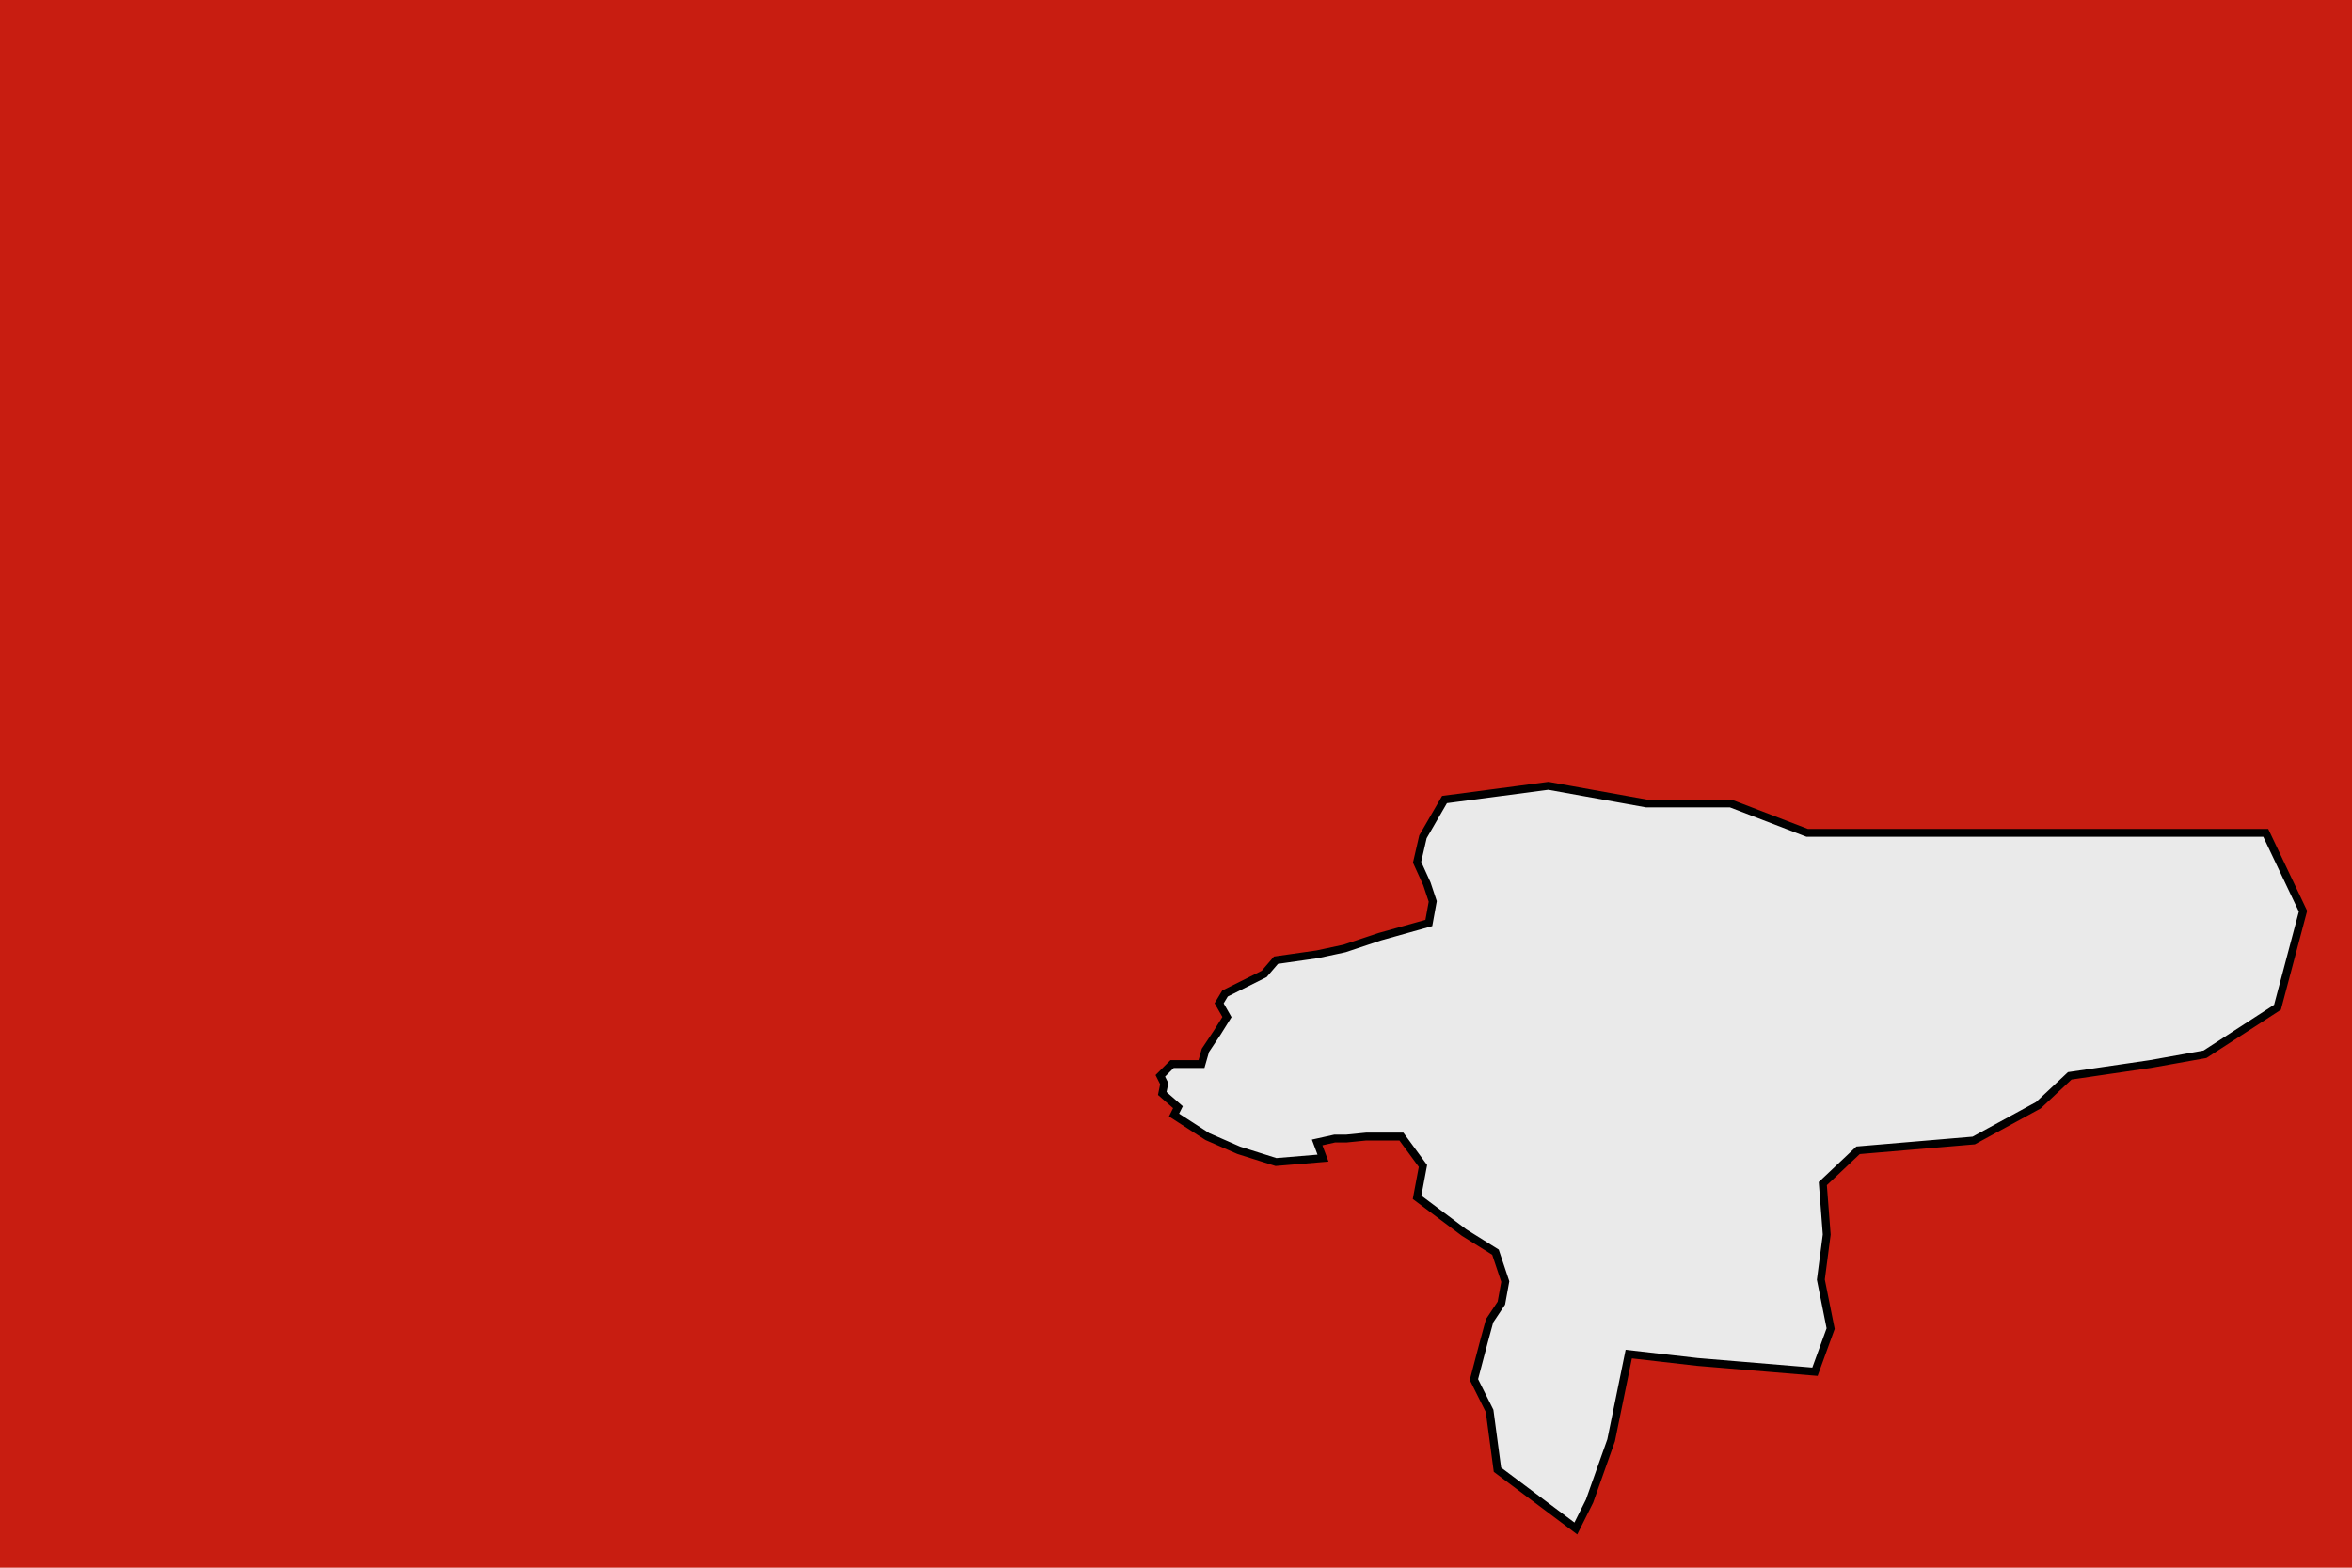
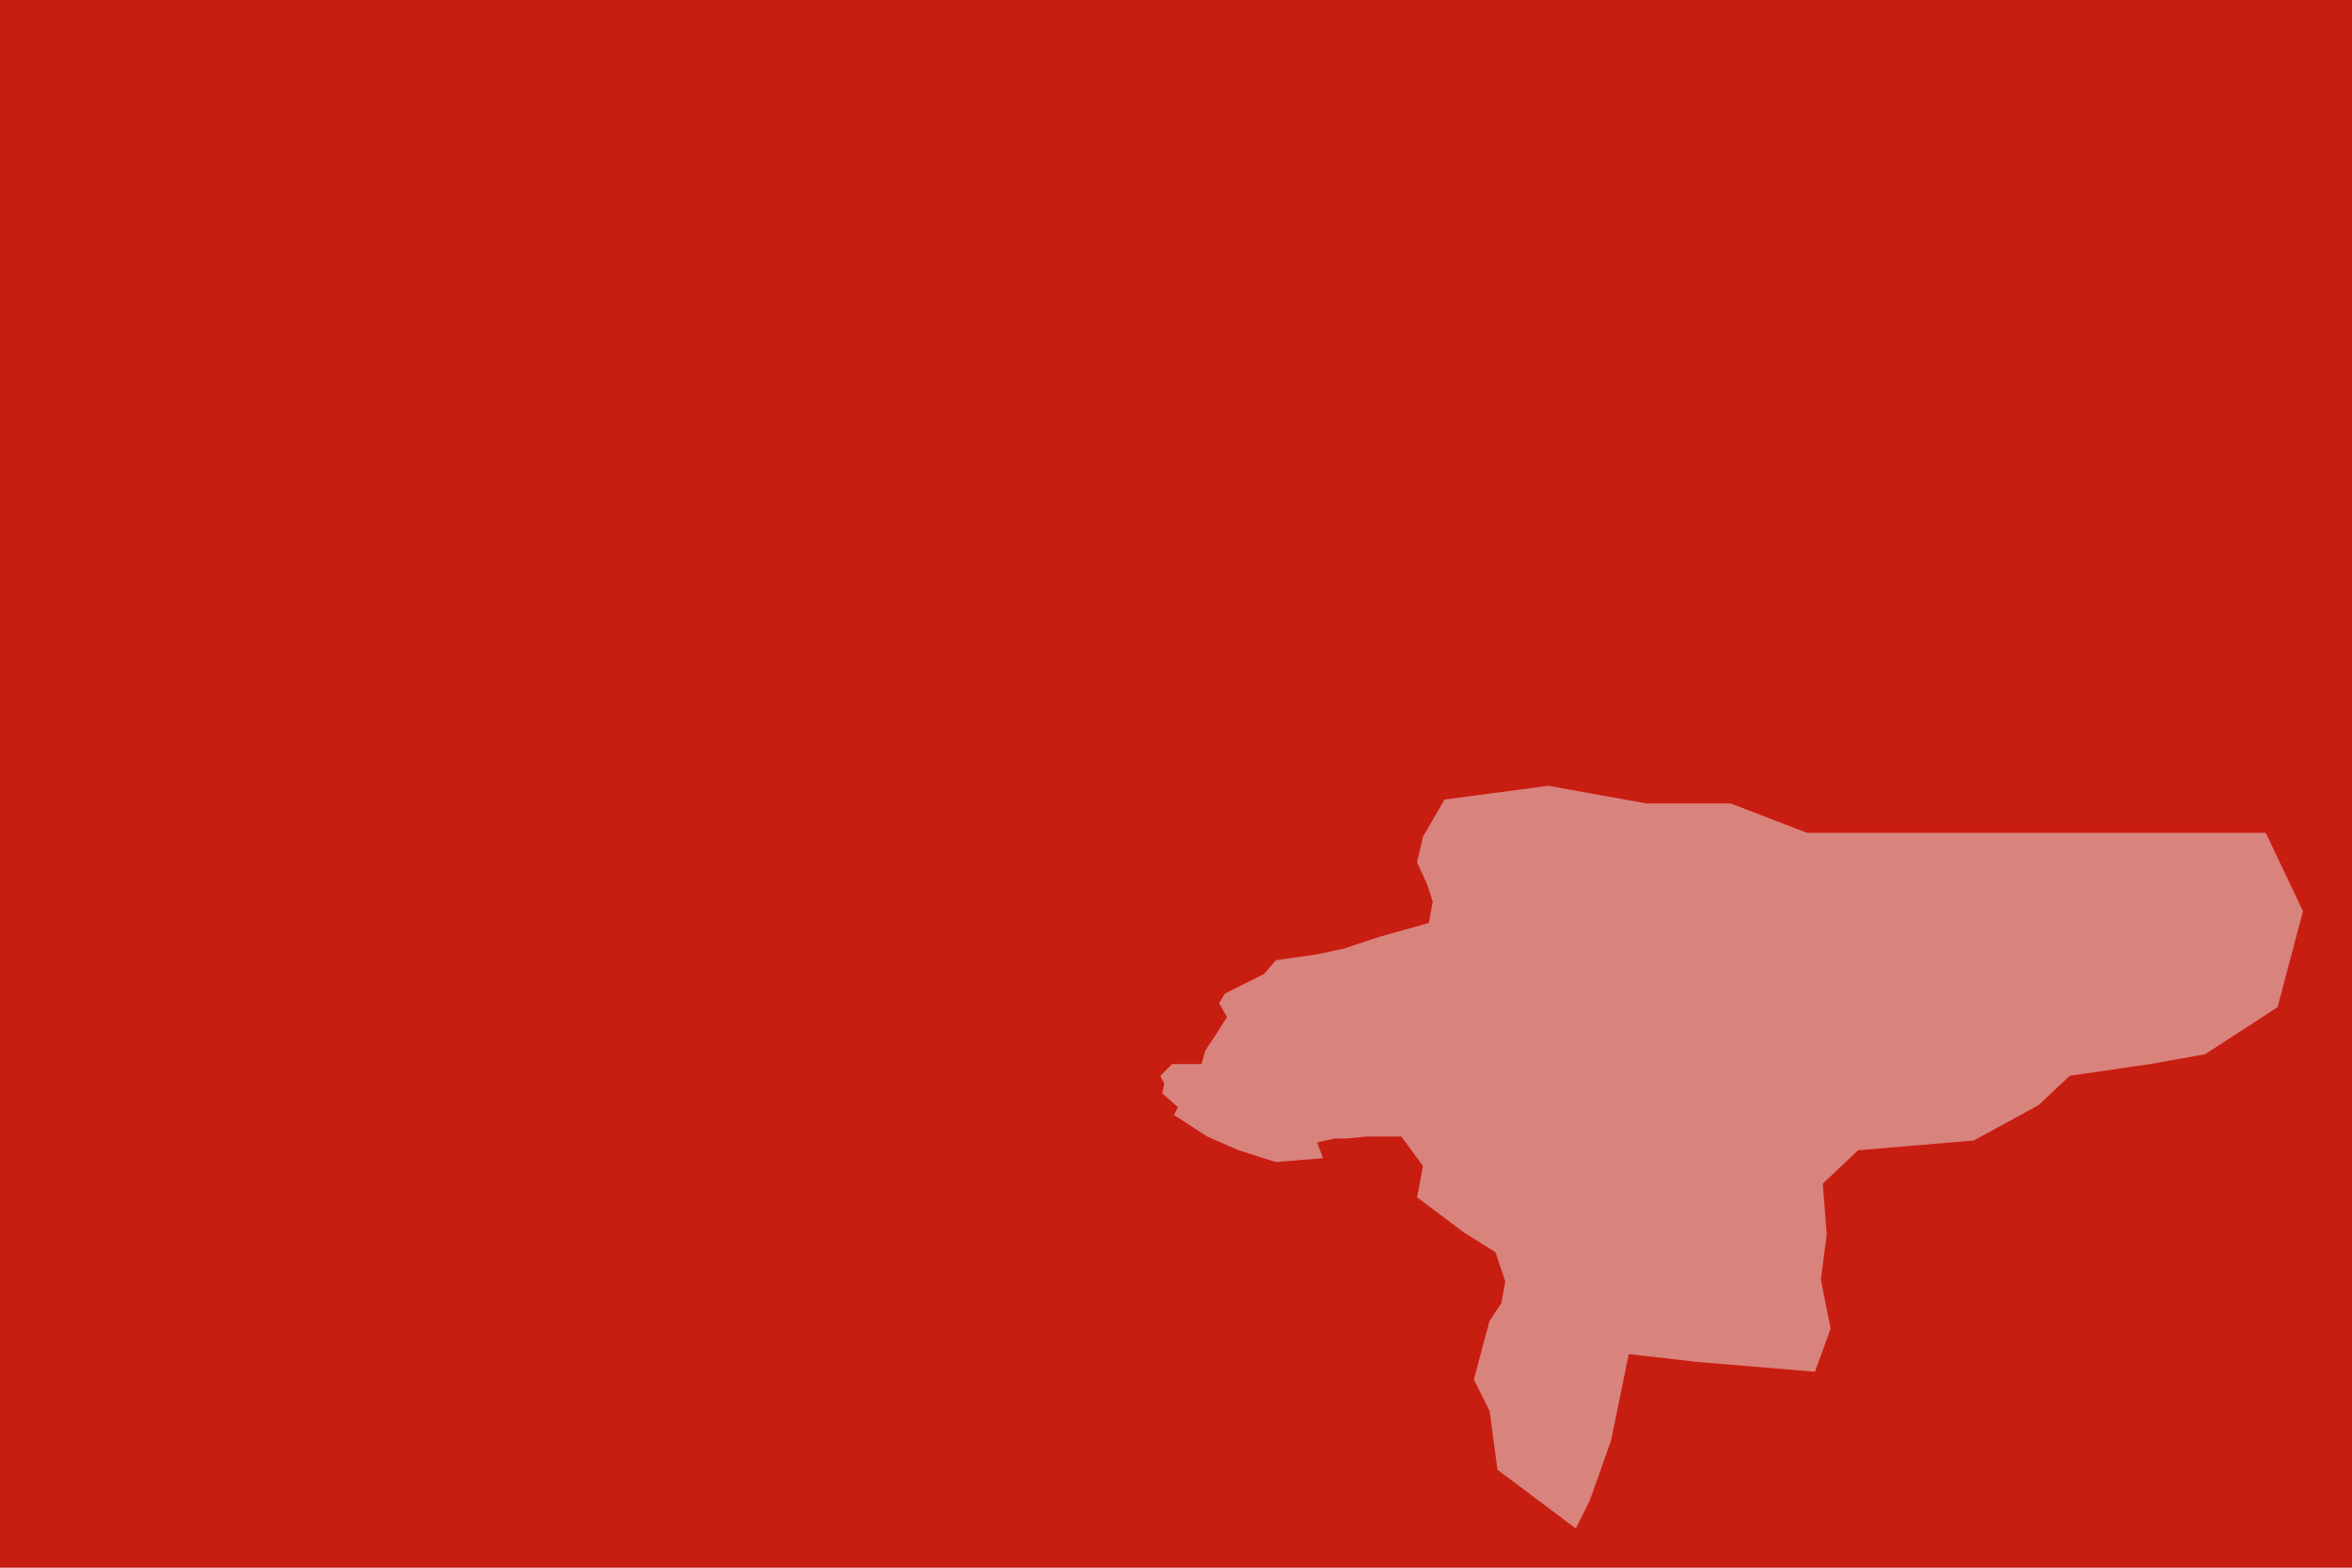
<svg xmlns="http://www.w3.org/2000/svg" width="300" height="200" viewBox="0 0 300 200">
  <defs>
    <g id="state-border">
-       <polygon points="0.09,2.11 0.26,2.0 0.42,1.93 0.61,1.87 0.85,1.89 0.82,1.97 0.91,1.99 0.97,1.99 1.07,2.0 1.25,2.0 1.36,1.85 1.33,1.69 1.57,1.51 1.73,1.41 1.78,1.26 1.76,1.15 1.7,1.06 1.67,0.95 1.62,0.76 1.7,0.6 1.74,0.3 2.14,0.0 2.21,0.14 2.32,0.45 2.41,0.89 2.76,0.85 3.36,0.8 3.44,1.02 3.39,1.27 3.42,1.5 3.4,1.76 3.58,1.93 4.17,1.98 4.5,2.16 4.66,2.31 5.07,2.37 5.35,2.42 5.72,2.66 5.85,3.15 5.66,3.55 5.1,3.55 4.7,3.55 4.34,3.55 3.73,3.55 3.32,3.55 2.93,3.7 2.5,3.7 2.0,3.79 1.47,3.72 1.36,3.53 1.33,3.4 1.38,3.29 1.41,3.2 1.39,3.09 1.14,3.02 0.96,2.96 0.82,2.93 0.61,2.9 0.55,2.83 0.35,2.73 0.32,2.68 0.36,2.61 0.31,2.53 0.25,2.44 0.23,2.37 0.08,2.37 0.02,2.31 0.04,2.27 0.03,2.22 0.11,2.15 " style="fill:#EAEAEA;stroke:#000000;stroke-width:0.04" />
+       <polygon points="0.09,2.11 0.26,2.0 0.42,1.93 0.61,1.87 0.85,1.89 0.82,1.97 0.91,1.99 0.97,1.99 1.07,2.0 1.25,2.0 1.36,1.85 1.33,1.69 1.57,1.51 1.73,1.41 1.78,1.26 1.76,1.15 1.7,1.06 1.67,0.95 1.62,0.76 1.7,0.6 1.74,0.3 2.14,0.0 2.21,0.14 2.32,0.45 2.41,0.89 2.76,0.85 3.36,0.8 3.44,1.02 3.39,1.27 3.42,1.5 3.4,1.76 3.58,1.93 4.17,1.98 4.5,2.16 4.66,2.31 5.07,2.37 5.35,2.42 5.72,2.66 5.85,3.15 5.66,3.55 5.1,3.55 4.7,3.55 4.34,3.55 3.73,3.55 3.32,3.55 2.93,3.7 2.5,3.7 2.0,3.79 1.47,3.72 1.36,3.53 1.33,3.4 1.38,3.29 1.41,3.2 1.39,3.09 1.14,3.02 0.96,2.96 0.82,2.93 0.61,2.9 0.55,2.83 0.35,2.73 0.32,2.68 0.36,2.61 0.31,2.53 0.25,2.44 0.23,2.37 0.08,2.37 0.02,2.31 0.04,2.27 0.03,2.22 0.11,2.15 " style="fill:#EAEAEA;stroke:#000000;stroke-width:0.0;opacity:0.5" />
    </g>
  </defs>
  <rect x="0" y="0" width="300" height="200" fill="#C81D11" />
  <use x="5.5" y="-7.8" href="#state-border" fill="url('#myGradient')" transform="translate(10, 0) scale(25, -25)" />
</svg>
